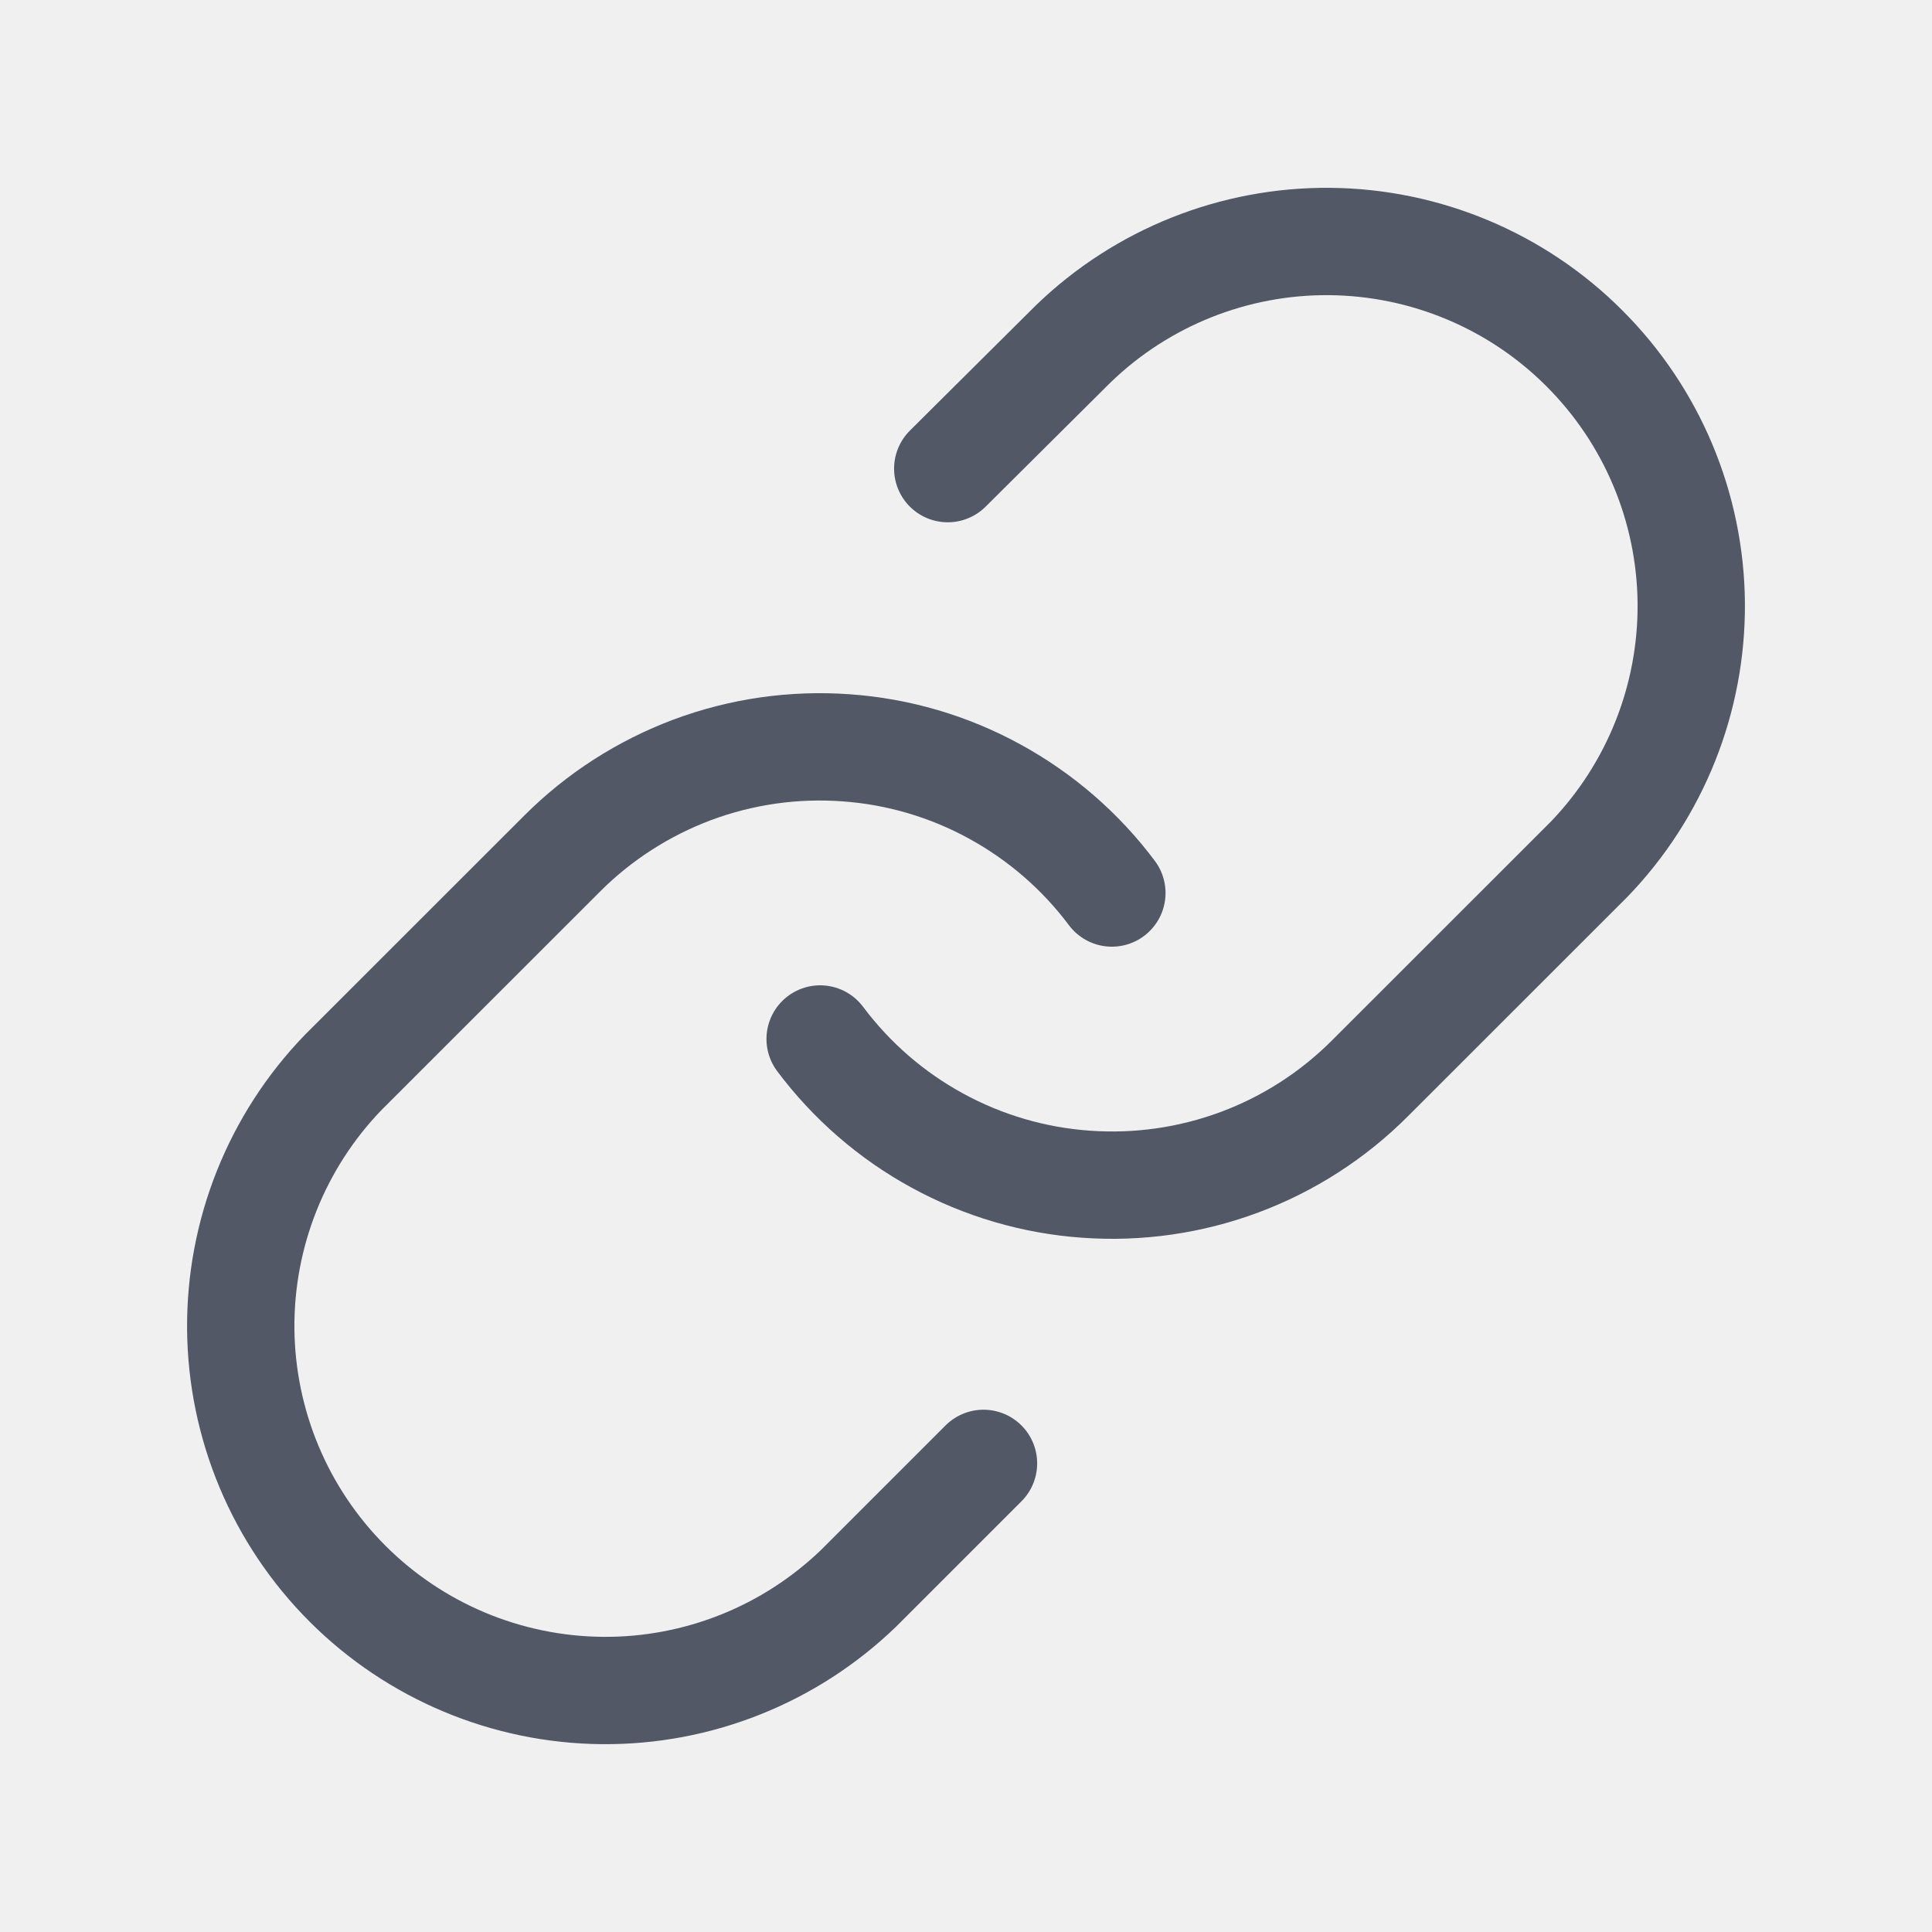
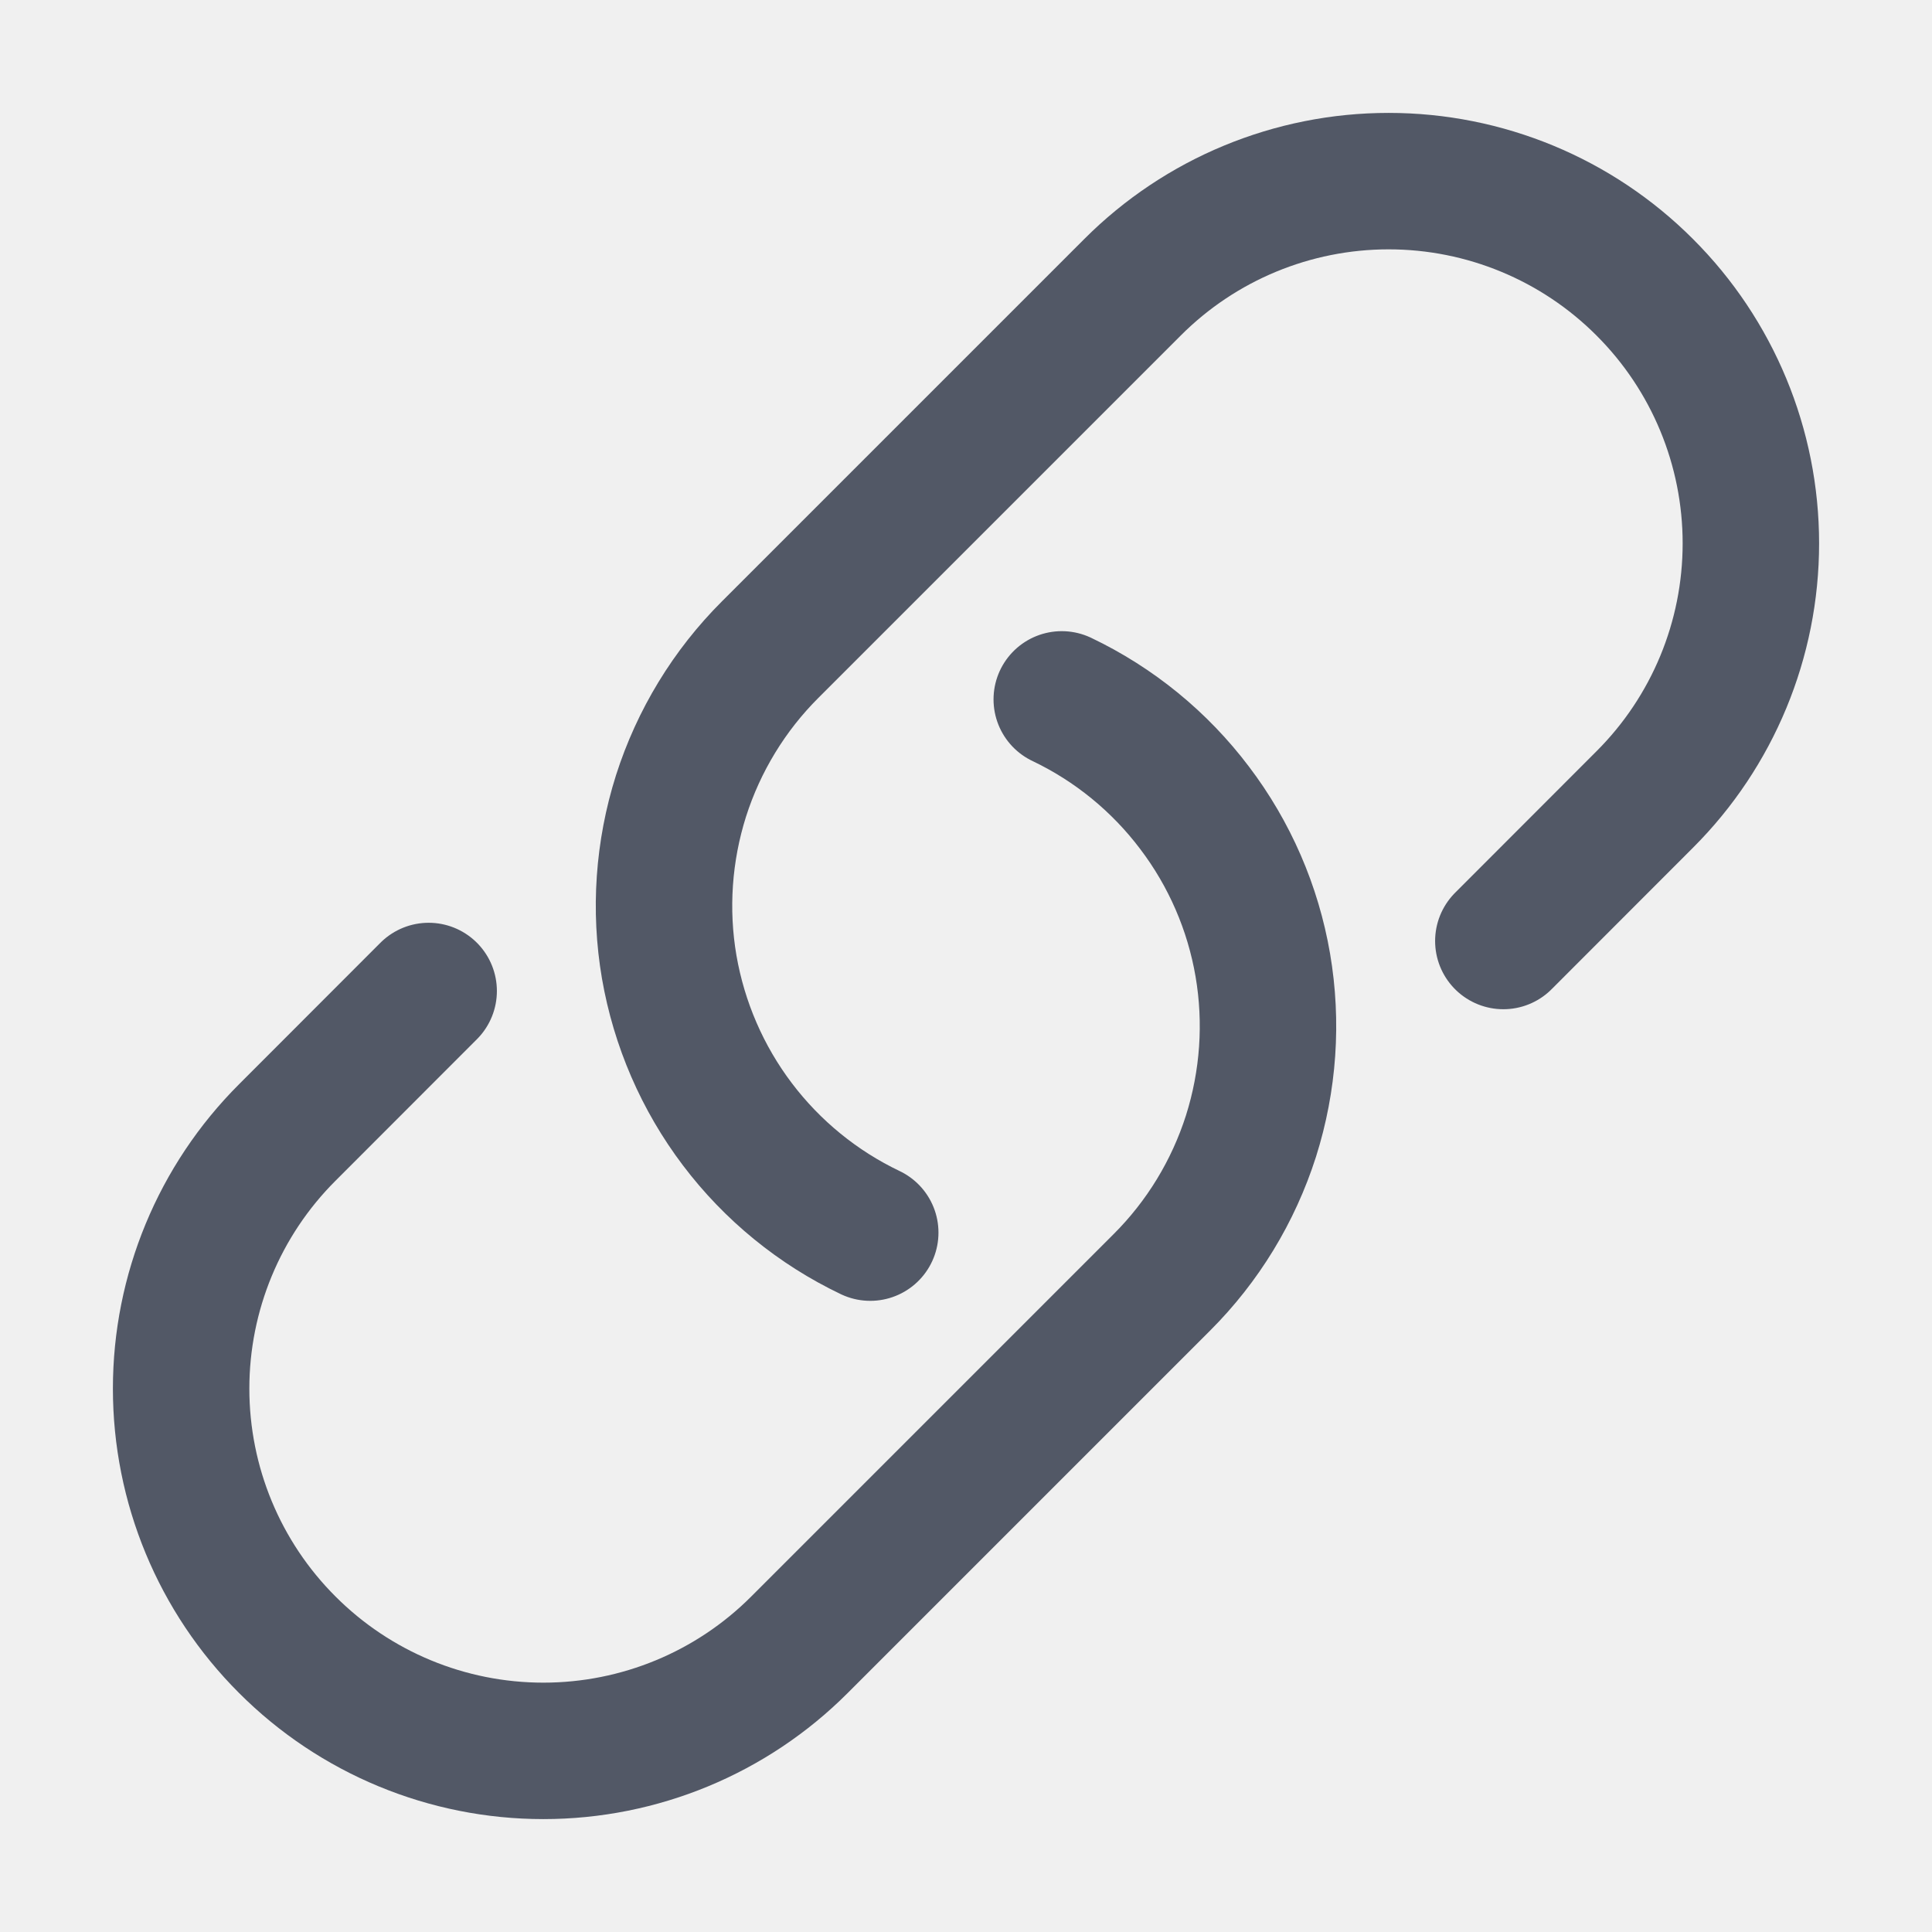
- <svg xmlns="http://www.w3.org/2000/svg" preserveAspectRatio="none" overflow="visible" style="display: block;" width="18" height="18" viewBox="0 0 18 18" fill="none">
-   <g id="Frame">
-     <path id="Vector" d="M7.641 9.68C7.933 10.07 8.305 10.393 8.732 10.626C9.16 10.86 9.633 10.999 10.119 11.033C10.605 11.068 11.092 10.998 11.549 10.828C12.005 10.658 12.42 10.391 12.764 10.046L14.803 8.008C15.422 7.367 15.764 6.509 15.757 5.618C15.749 4.727 15.392 3.875 14.761 3.245C14.132 2.615 13.279 2.258 12.389 2.25C11.498 2.242 10.639 2.585 9.999 3.204L8.83 4.366" stroke-linecap="round" stroke-linejoin="round" stroke="#525866" />
-     <path id="Vector_2" d="M10.359 8.32C10.067 7.93 9.695 7.608 9.267 7.374C8.84 7.14 8.367 7.001 7.881 6.967C7.395 6.932 6.907 7.002 6.451 7.172C5.995 7.343 5.58 7.609 5.236 7.954L3.197 9.992C2.578 10.633 2.236 11.491 2.243 12.382C2.251 13.273 2.608 14.125 3.238 14.755C3.868 15.385 4.721 15.742 5.611 15.75C6.502 15.758 7.36 15.415 8.001 14.796L9.163 13.634" stroke-linecap="round" stroke-linejoin="round" stroke="#525866" />
+ <svg xmlns="http://www.w3.org/2000/svg" preserveAspectRatio="none" overflow="visible" style="display: block;" width="16" height="16" viewBox="0 0 16 16" fill="none">
+   <g id="Frame" clip-path="url(#clip0_0_6)">
+     <path id="Vector" d="M8.793 5.792C9.227 5.999 9.604 6.307 9.893 6.69C10.183 7.072 10.377 7.519 10.458 7.992C10.539 8.465 10.505 8.951 10.36 9.409C10.214 9.866 9.961 10.282 9.621 10.621L6.621 13.621C6.059 14.184 5.296 14.5 4.5 14.5C3.704 14.5 2.941 14.184 2.379 13.621C1.816 13.059 1.5 12.296 1.5 11.5C1.5 10.704 1.816 9.941 2.379 9.379L3.55 8.207M12.45 7.793L13.621 6.621C14.184 6.059 14.5 5.296 14.5 4.5C14.5 3.704 14.184 2.941 13.621 2.379C13.059 1.816 12.296 1.5 11.5 1.5C10.704 1.5 9.941 1.816 9.379 2.379L6.379 5.379C6.039 5.718 5.786 6.134 5.64 6.591C5.495 7.049 5.461 7.535 5.542 8.008C5.624 8.481 5.817 8.928 6.107 9.311C6.396 9.693 6.773 10.001 7.207 10.208" stroke-width="1.13" stroke-linecap="round" stroke-linejoin="round" stroke="#525866" />
  </g>
+   <defs>
+     <clipPath id="clip0_0_6">
+       <rect width="16" height="16" fill="white" />
+     </clipPath>
+   </defs>
</svg>
